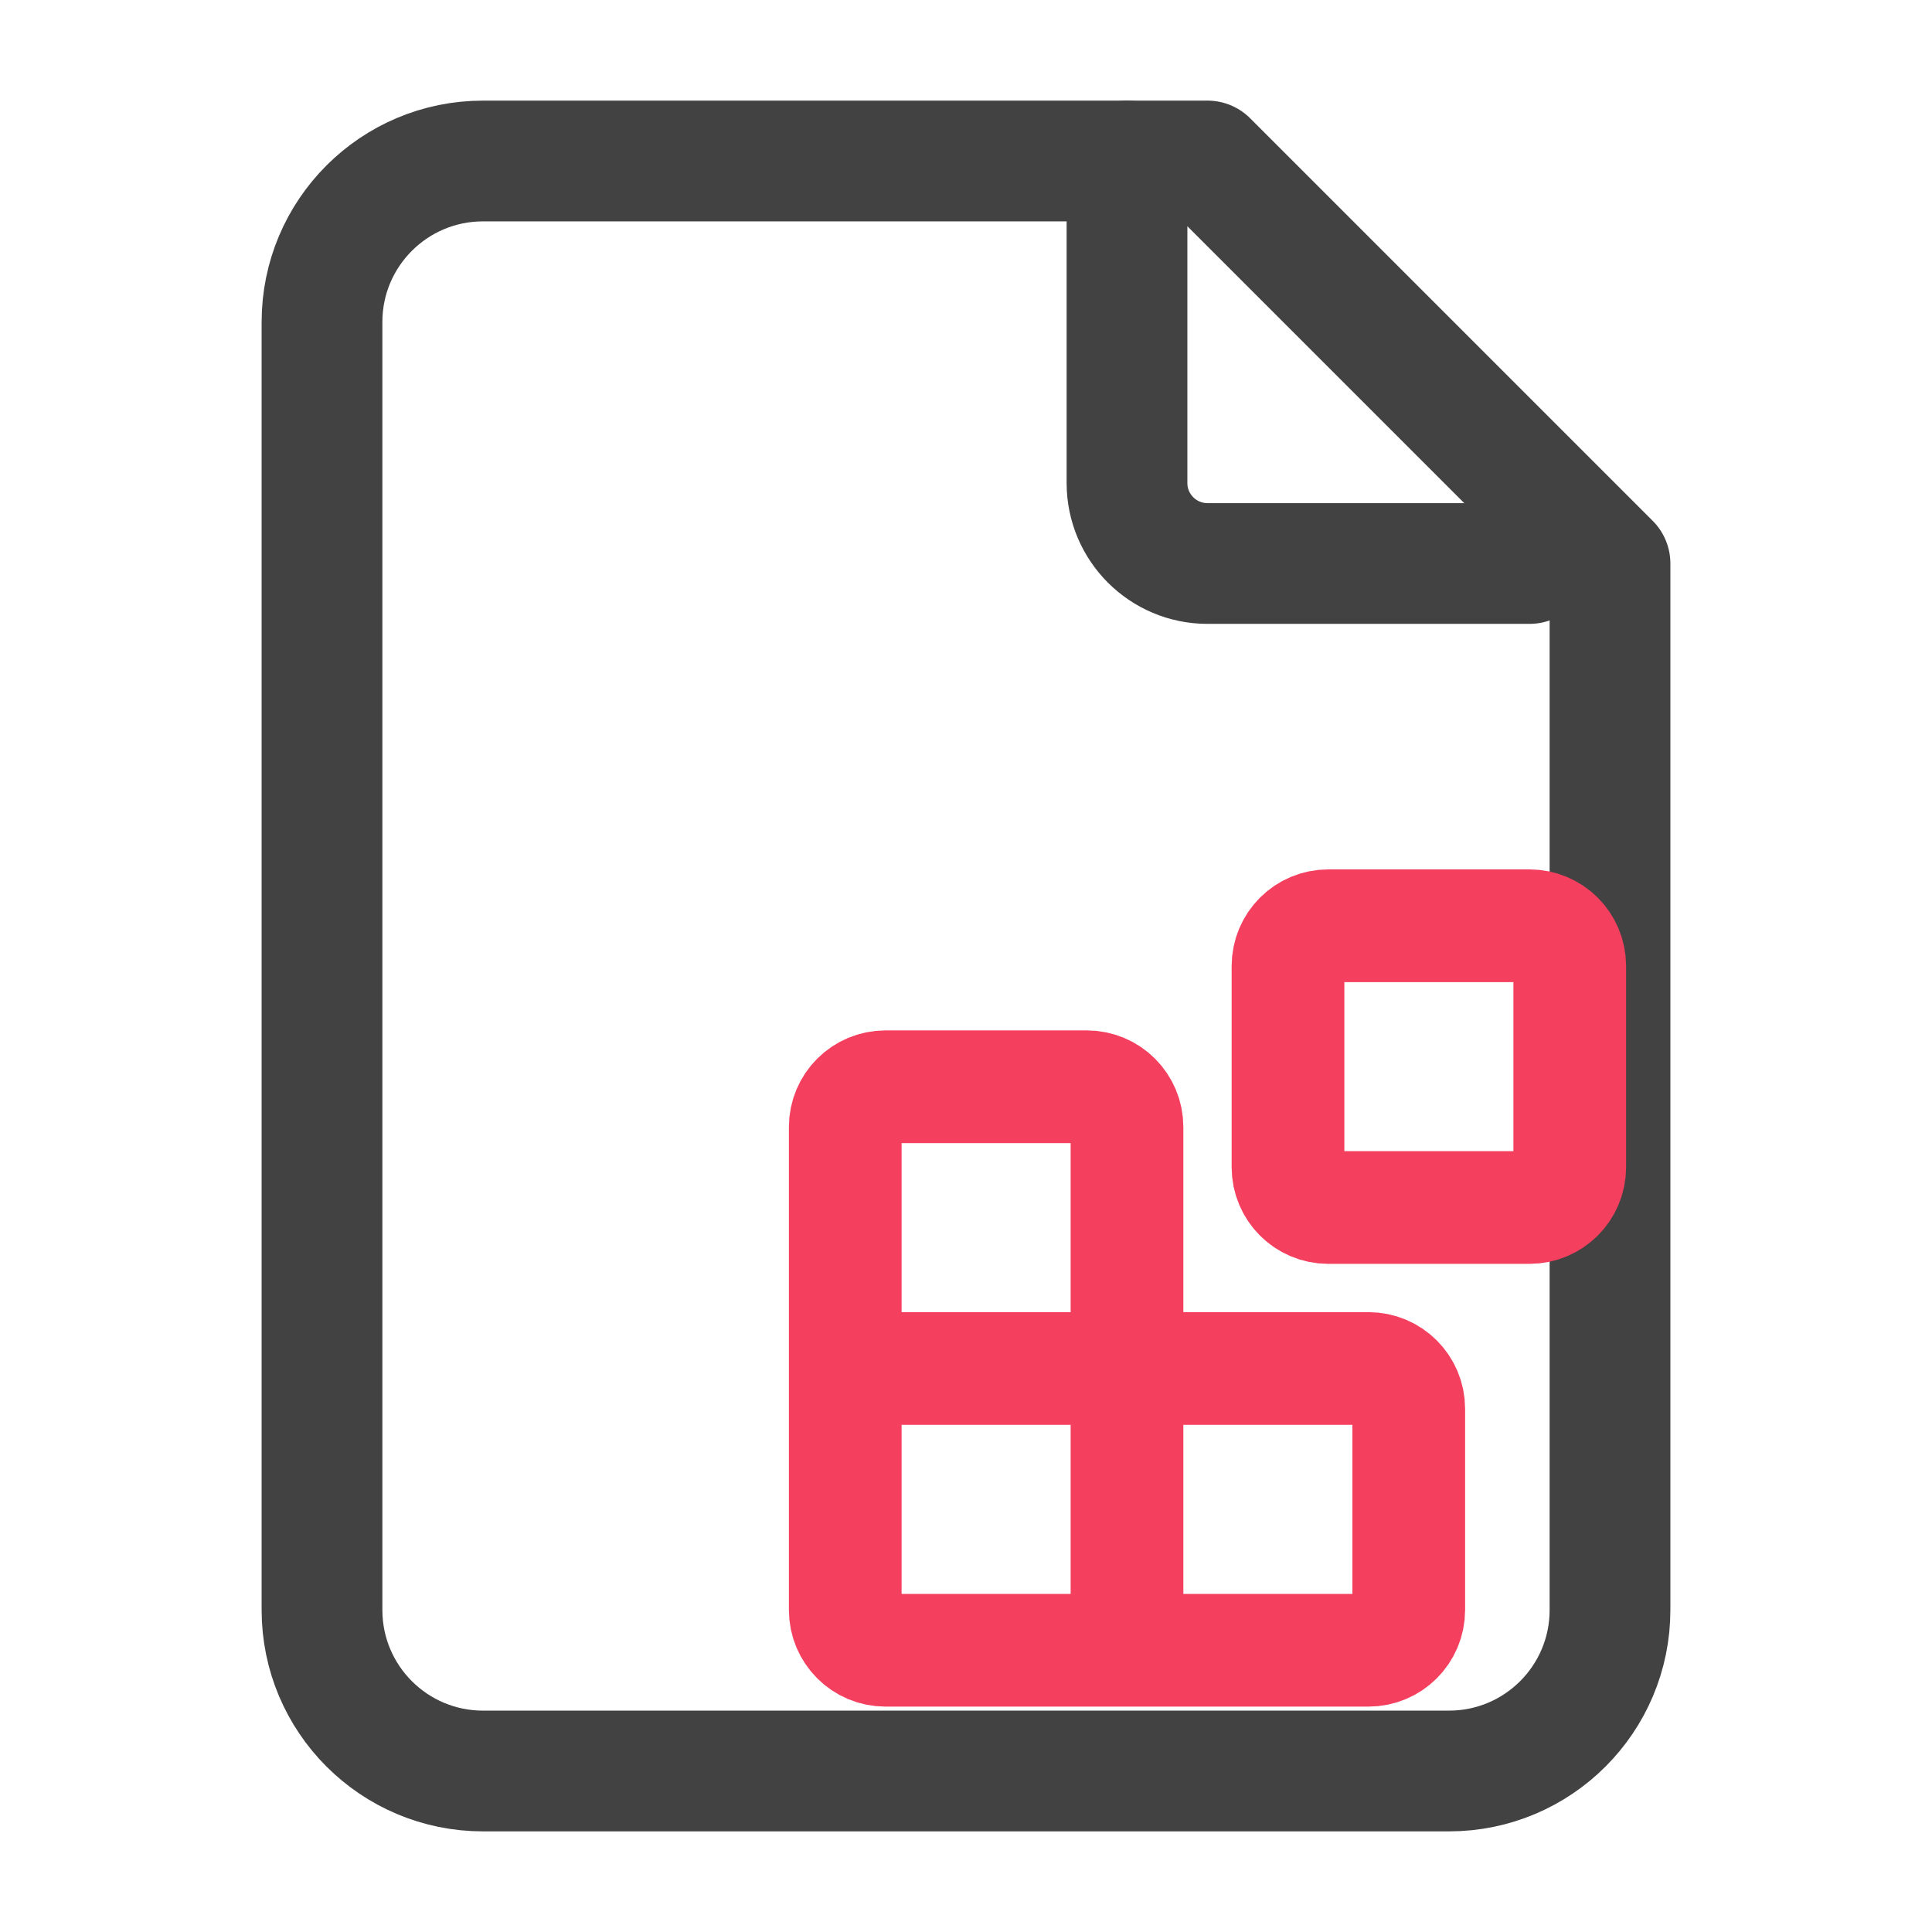
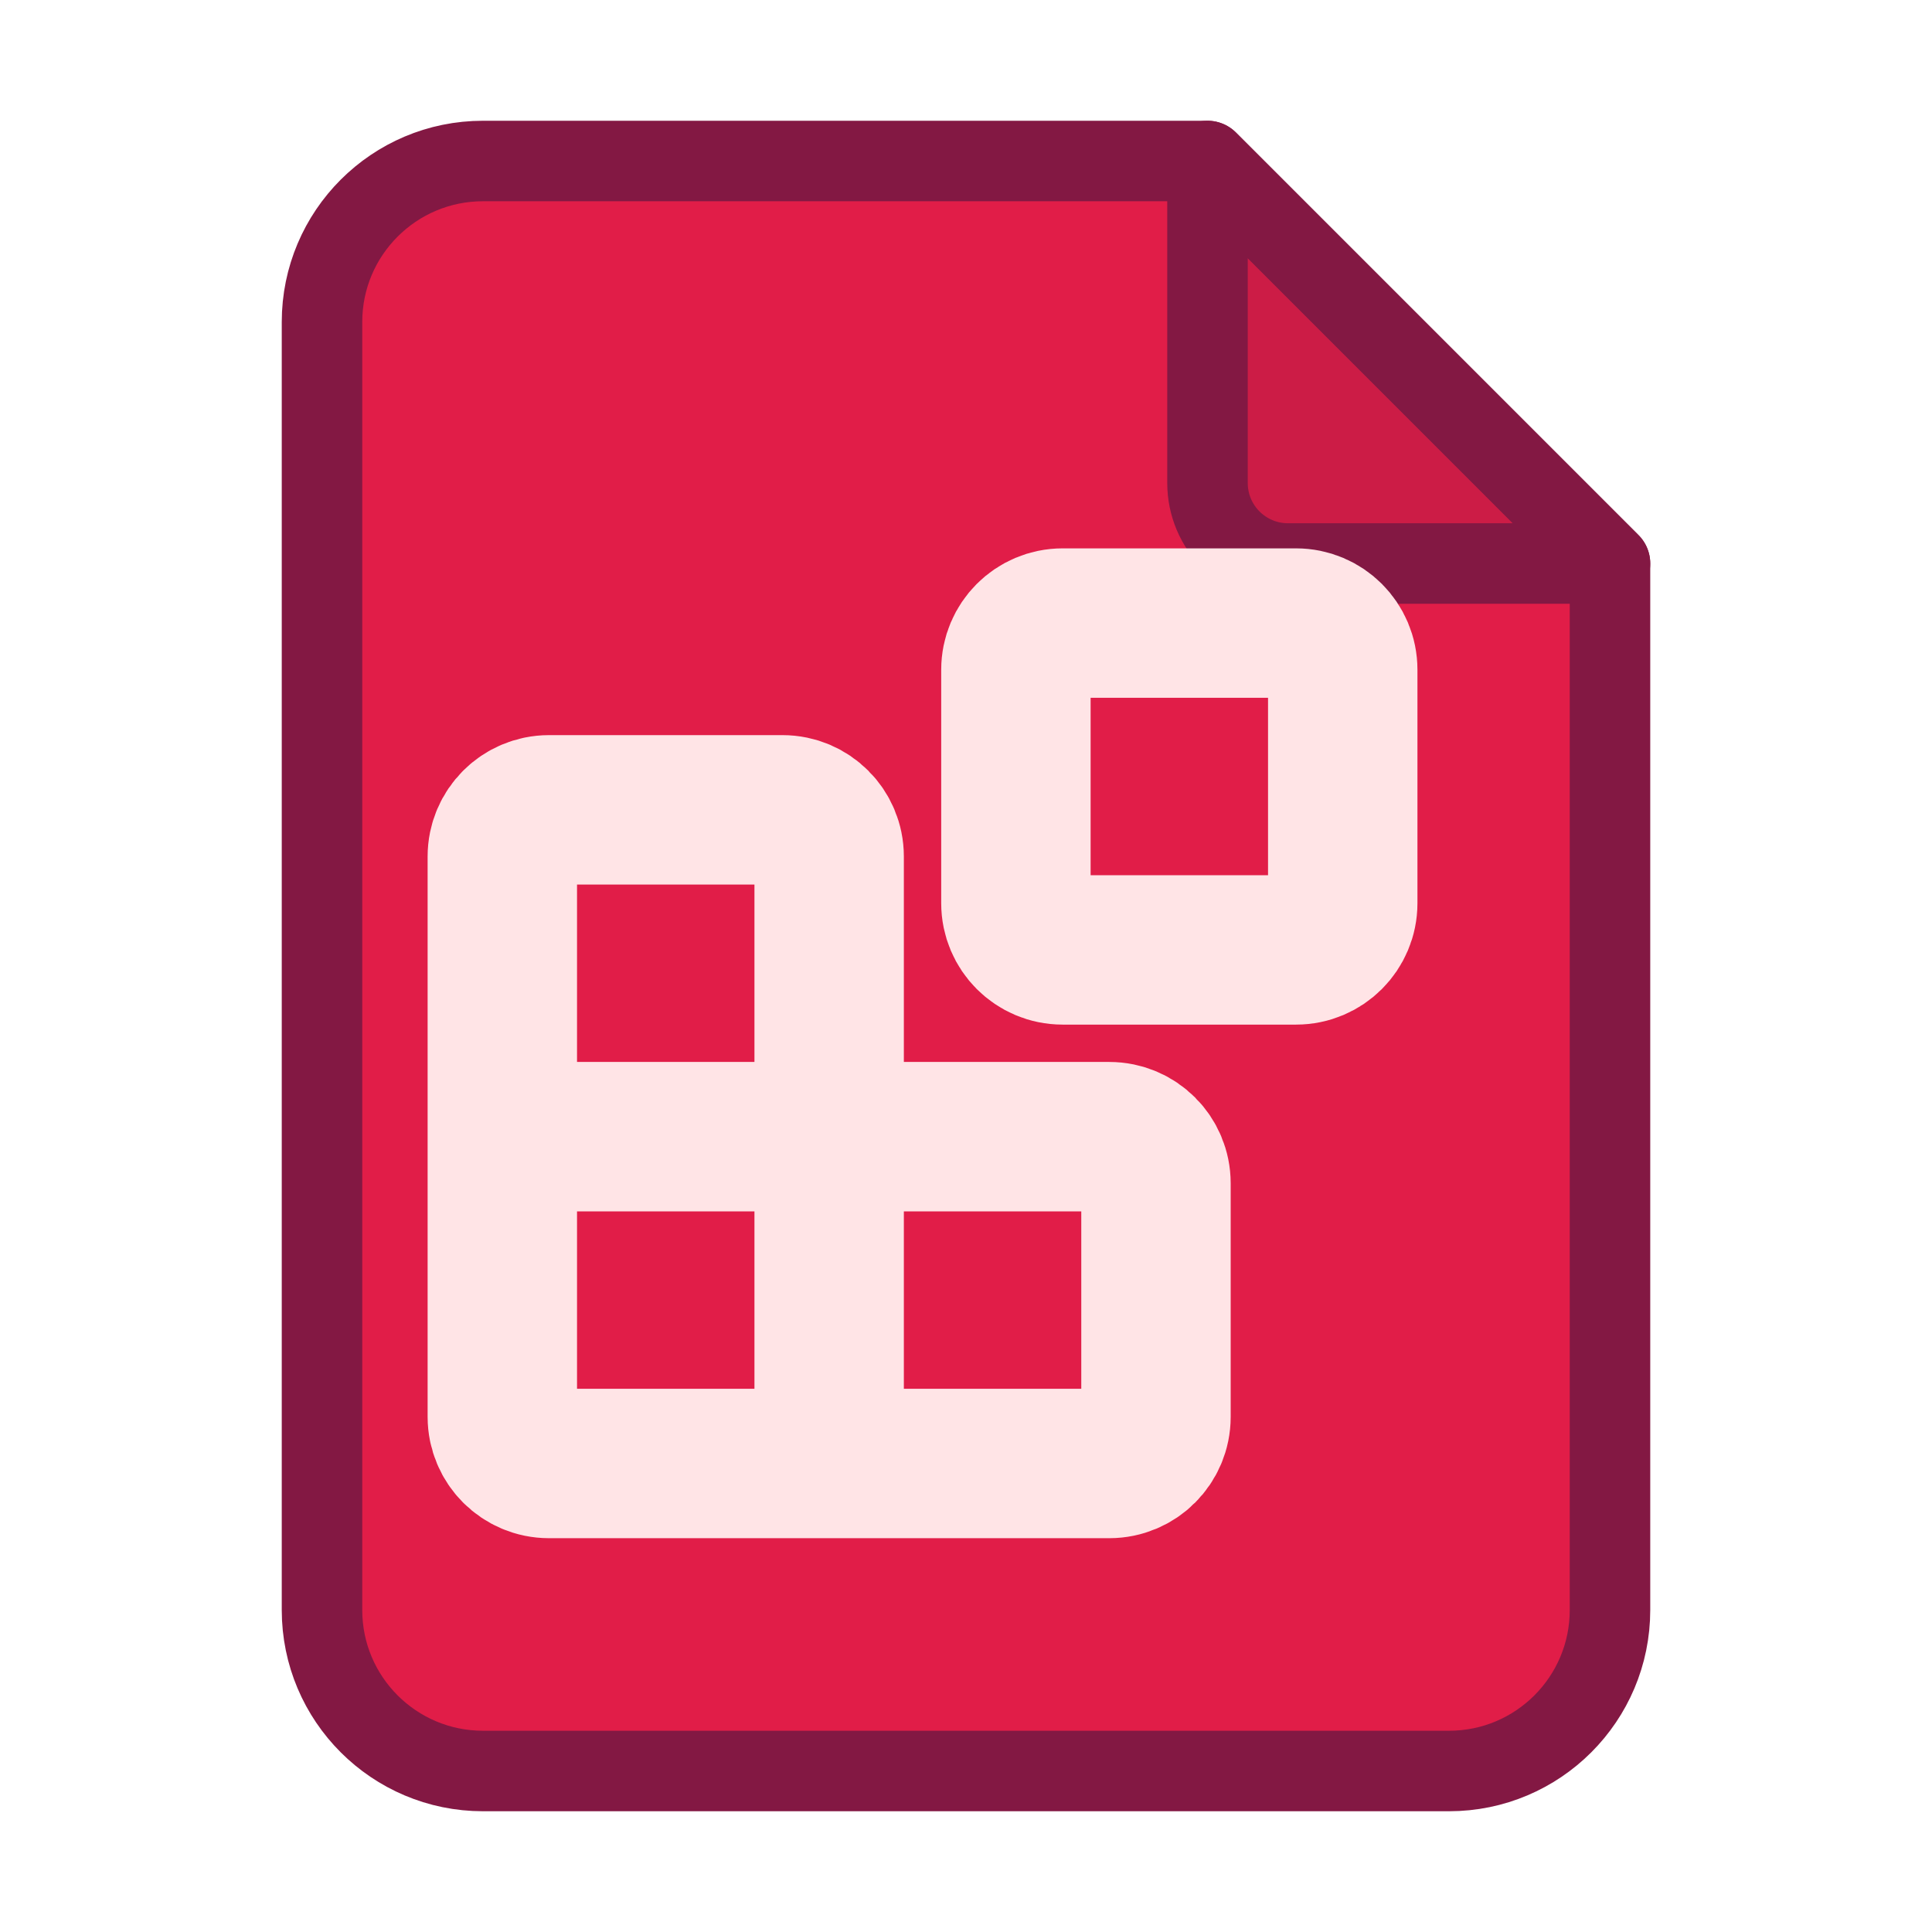
<svg xmlns="http://www.w3.org/2000/svg" width="24" height="24" viewBox="0 0 24 24" fill="none">
-   <g stroke="#424242" stroke-width="1.5" stroke-linecap="round" stroke-linejoin="round" fill="none">
-     <path d="M15 2H6a2 2 0 0 0-2 2v16a2 2 0 0 0 2 2h12a2 2 0 0 0 2-2V7Z" />
-     <path d="M14 2v4a1 1 0 0 0 1 1h4" />
-   </g>
-   <g transform="translate(9,10) scale(0.5)">
-     <rect width="7" height="7" x="14" y="3" rx="1" stroke="#f43f5e" stroke-width="2.8" fill="none" />
-     <path d="M10 21V8a1 1 0 0 0-1-1H4a1 1 0 0 0-1 1v12a1 1 0 0 0 1 1h12a1 1 0 0 0 1-1v-5a1 1 0 0 0-1-1H3" stroke="#f43f5e" stroke-width="2.8" fill="none" />
+   <path fill="#E11D48" stroke="#831843" stroke-width="1" stroke-linejoin="round" stroke-linecap="round" d="M15 2H6a2 2 0 0 0-2 2v16a2 2 0 0 0 2 2h12a2 2 0 0 0 2-2V7Z" />
+   <path fill="#831843" fill-opacity="0.22" stroke="#831843" stroke-width="1" stroke-linejoin="round" stroke-linecap="round" d="M15 2v4a1 1 0 0 0 1 1h4Z" />
+   <g transform="translate(4.5,6) scale(0.58)">
+     <rect width="7" height="7" x="14" y="3" rx="1" stroke="#FFE4E6" stroke-width="3.2" fill="none" />
+     <path d="M10 21V8a1 1 0 0 0-1-1H4a1 1 0 0 0-1 1v12a1 1 0 0 0 1 1h12a1 1 0 0 0 1-1v-5a1 1 0 0 0-1-1H3" stroke="#FFE4E6" stroke-width="3.2" fill="none" stroke-linecap="round" stroke-linejoin="round" />
  </g>
</svg>
